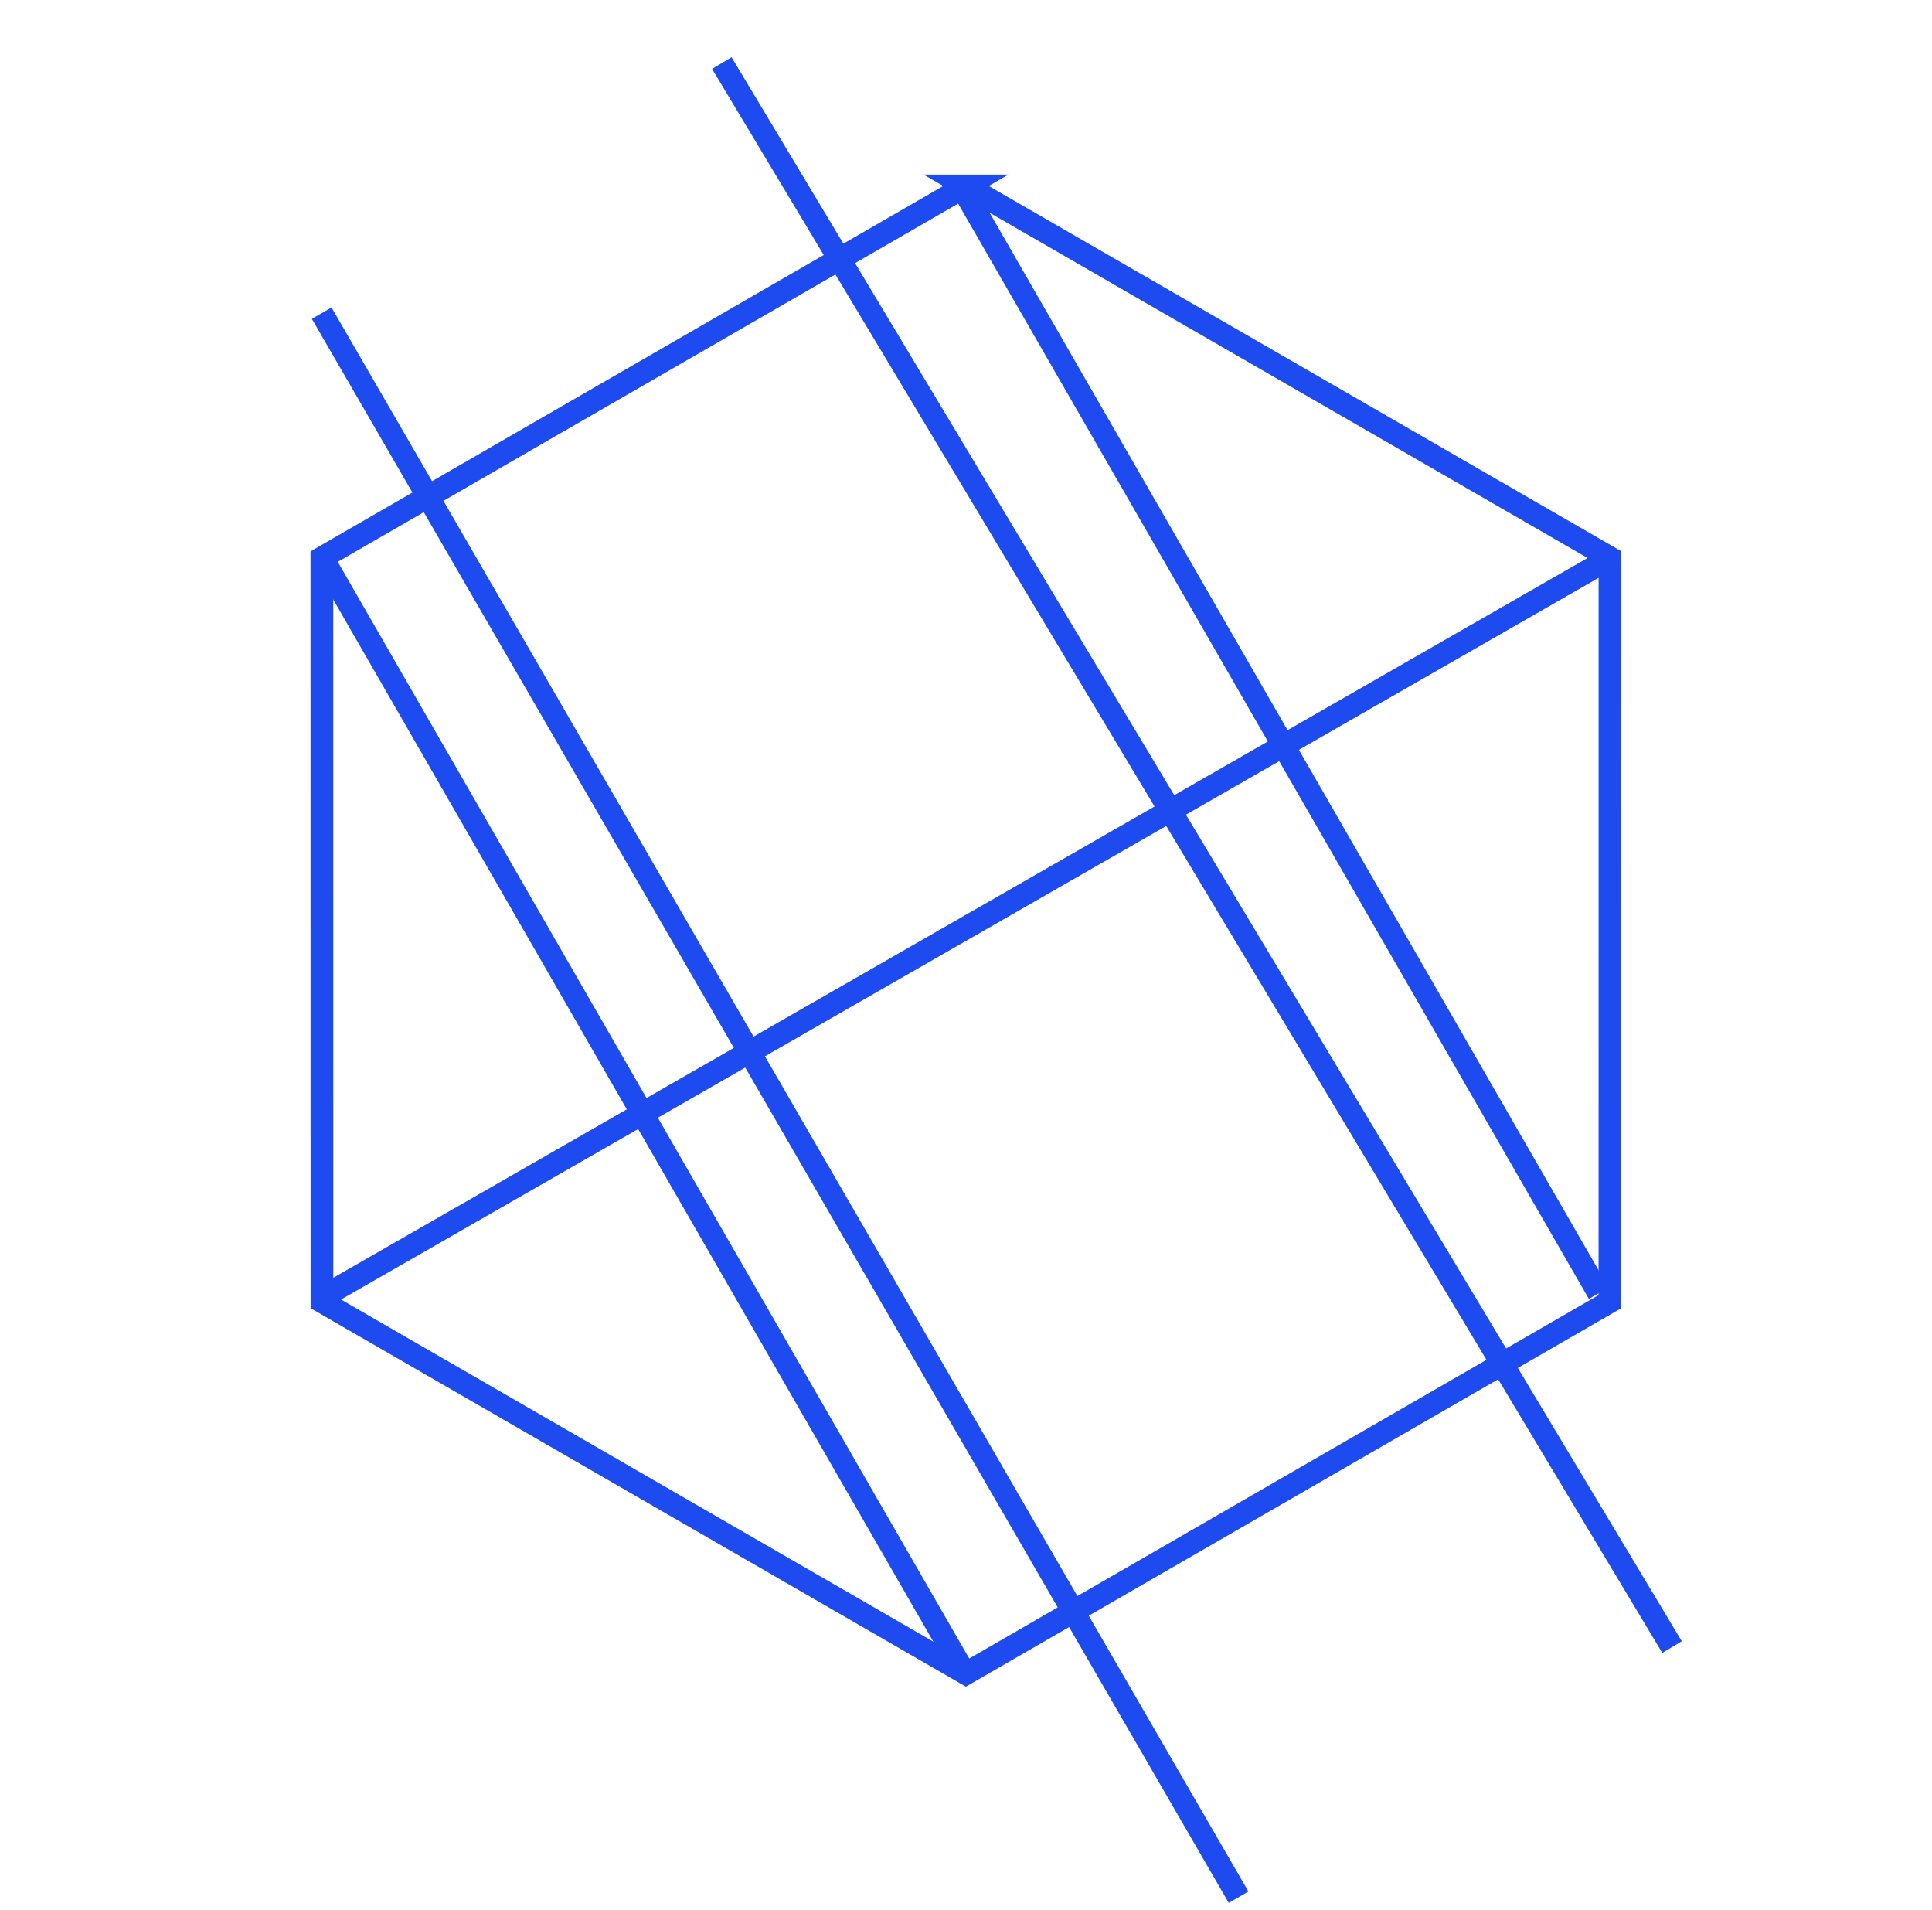
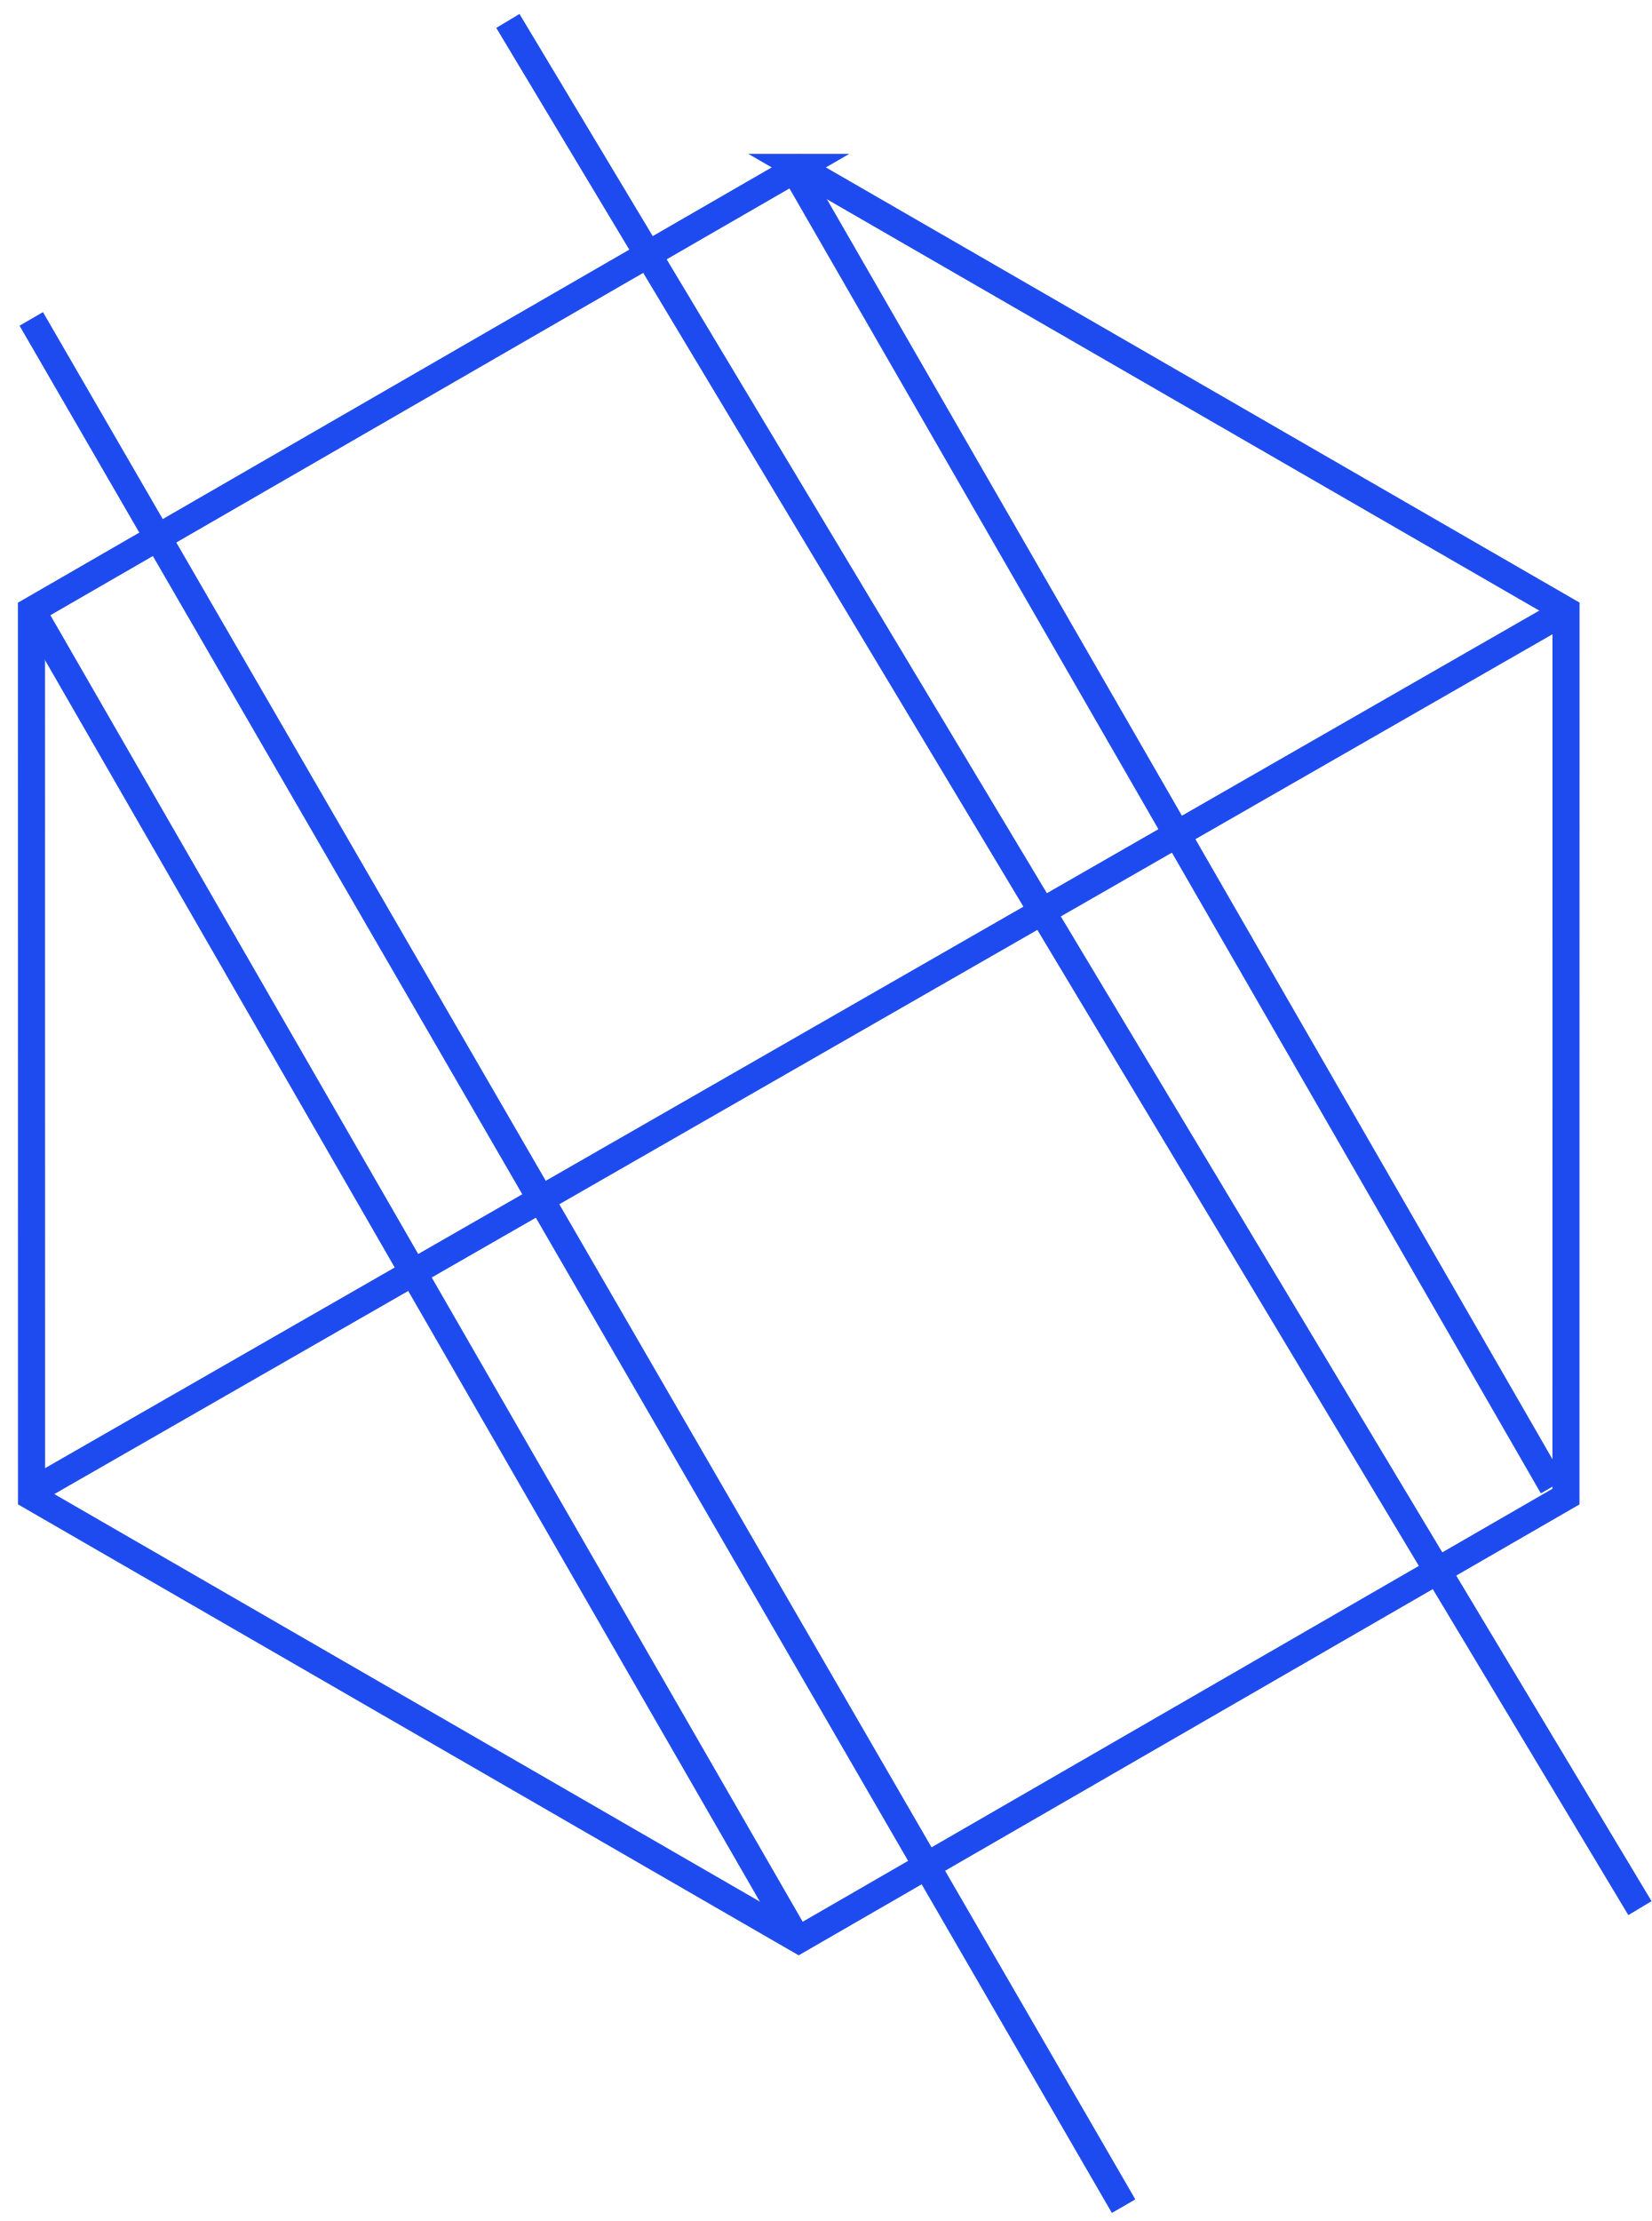
- <svg xmlns="http://www.w3.org/2000/svg" width="85" height="84" fill="none">
-   <path d="M42.5 8.18L14.162 24.54l.003 32.714 28.33 16.36 28.336-16.36.002-32.717L42.499 8.18z" stroke="#1D4BEF" stroke-miterlimit="10" />
-   <path d="M14.253 24.66l28.196 48.957M42.14 7.93l28.196 48.955m-56.393.31l56.703-32.534M14.153 13.774l40.34 69.678M31.757 2.773L73.563 72.45" stroke="#1D4BEF" />
+ <svg xmlns="http://www.w3.org/2000/svg" width="61" height="82" fill="none">
+   <path d="M29.5 6.18L1.162 22.54l.003 32.714 28.33 16.36 28.336-16.36.002-32.717L29.499 6.18z" stroke="#1D4BEF" stroke-miterlimit="10" />
+   <path d="M1.253 22.66l28.196 48.957M29.14 5.93l28.196 48.955m-56.393.31l56.702-32.534M1.154 11.774l40.34 69.678M18.756.773L60.563 70.45" stroke="#1D4BEF" />
</svg>
